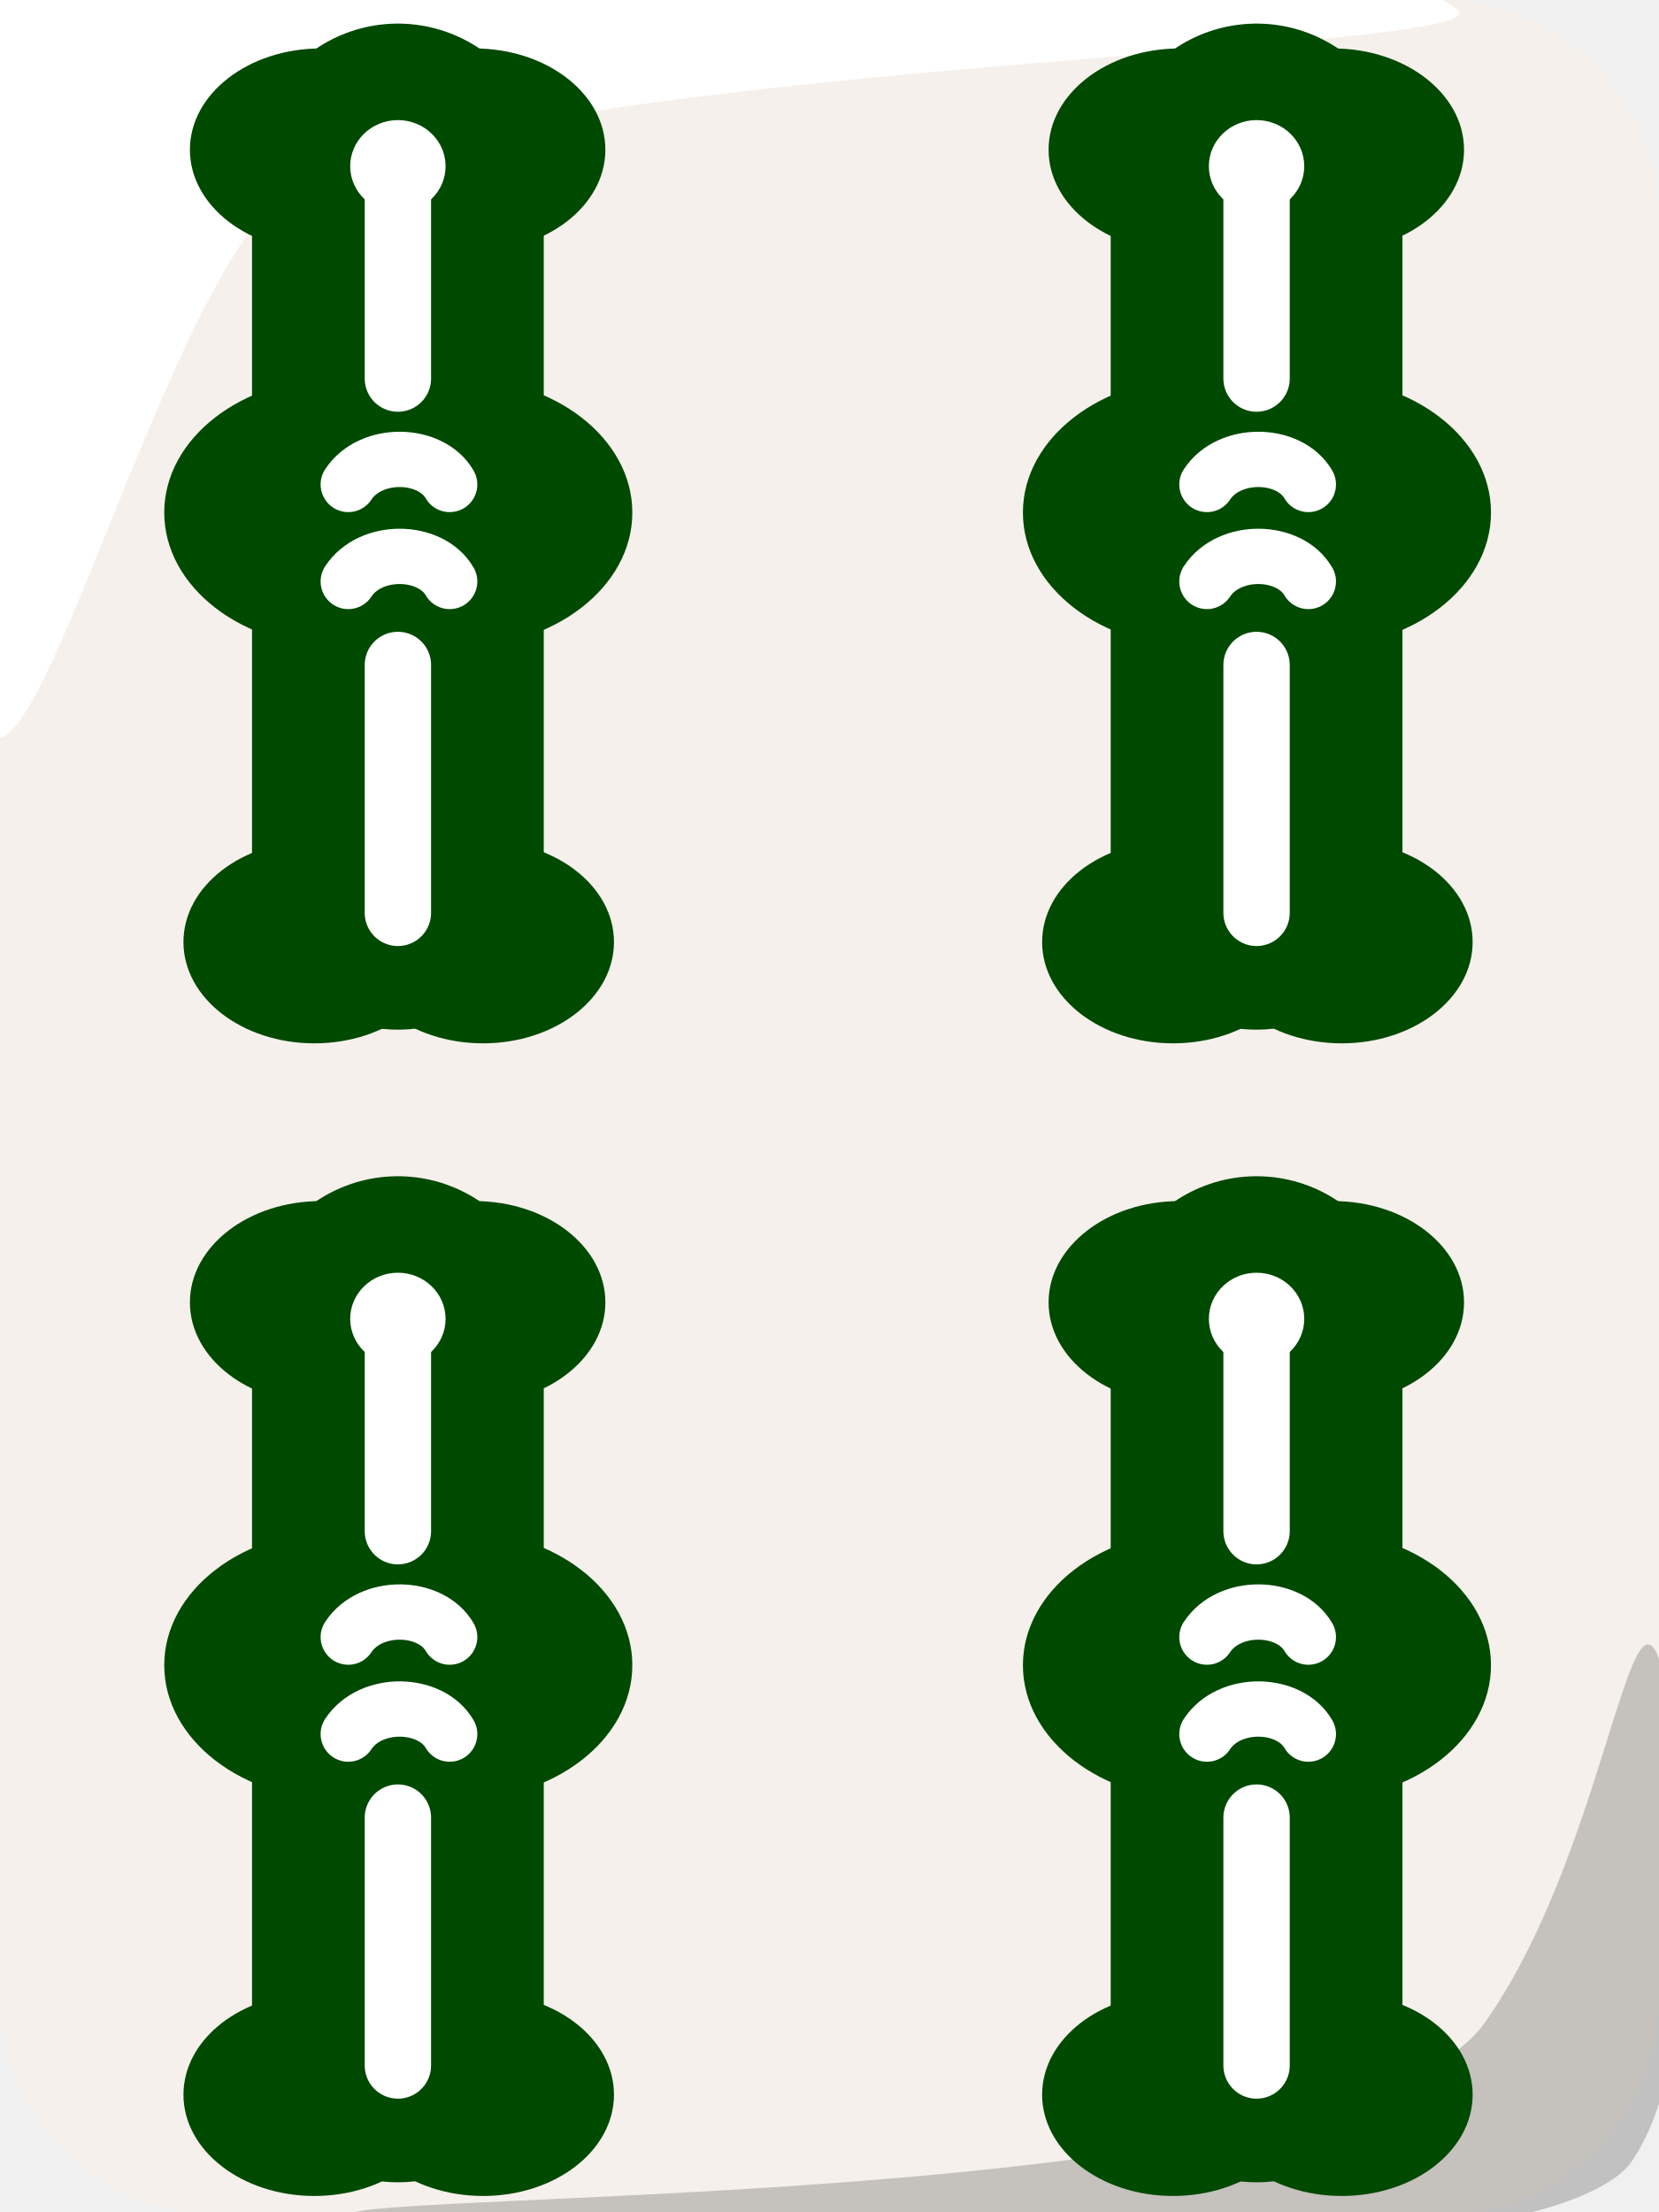
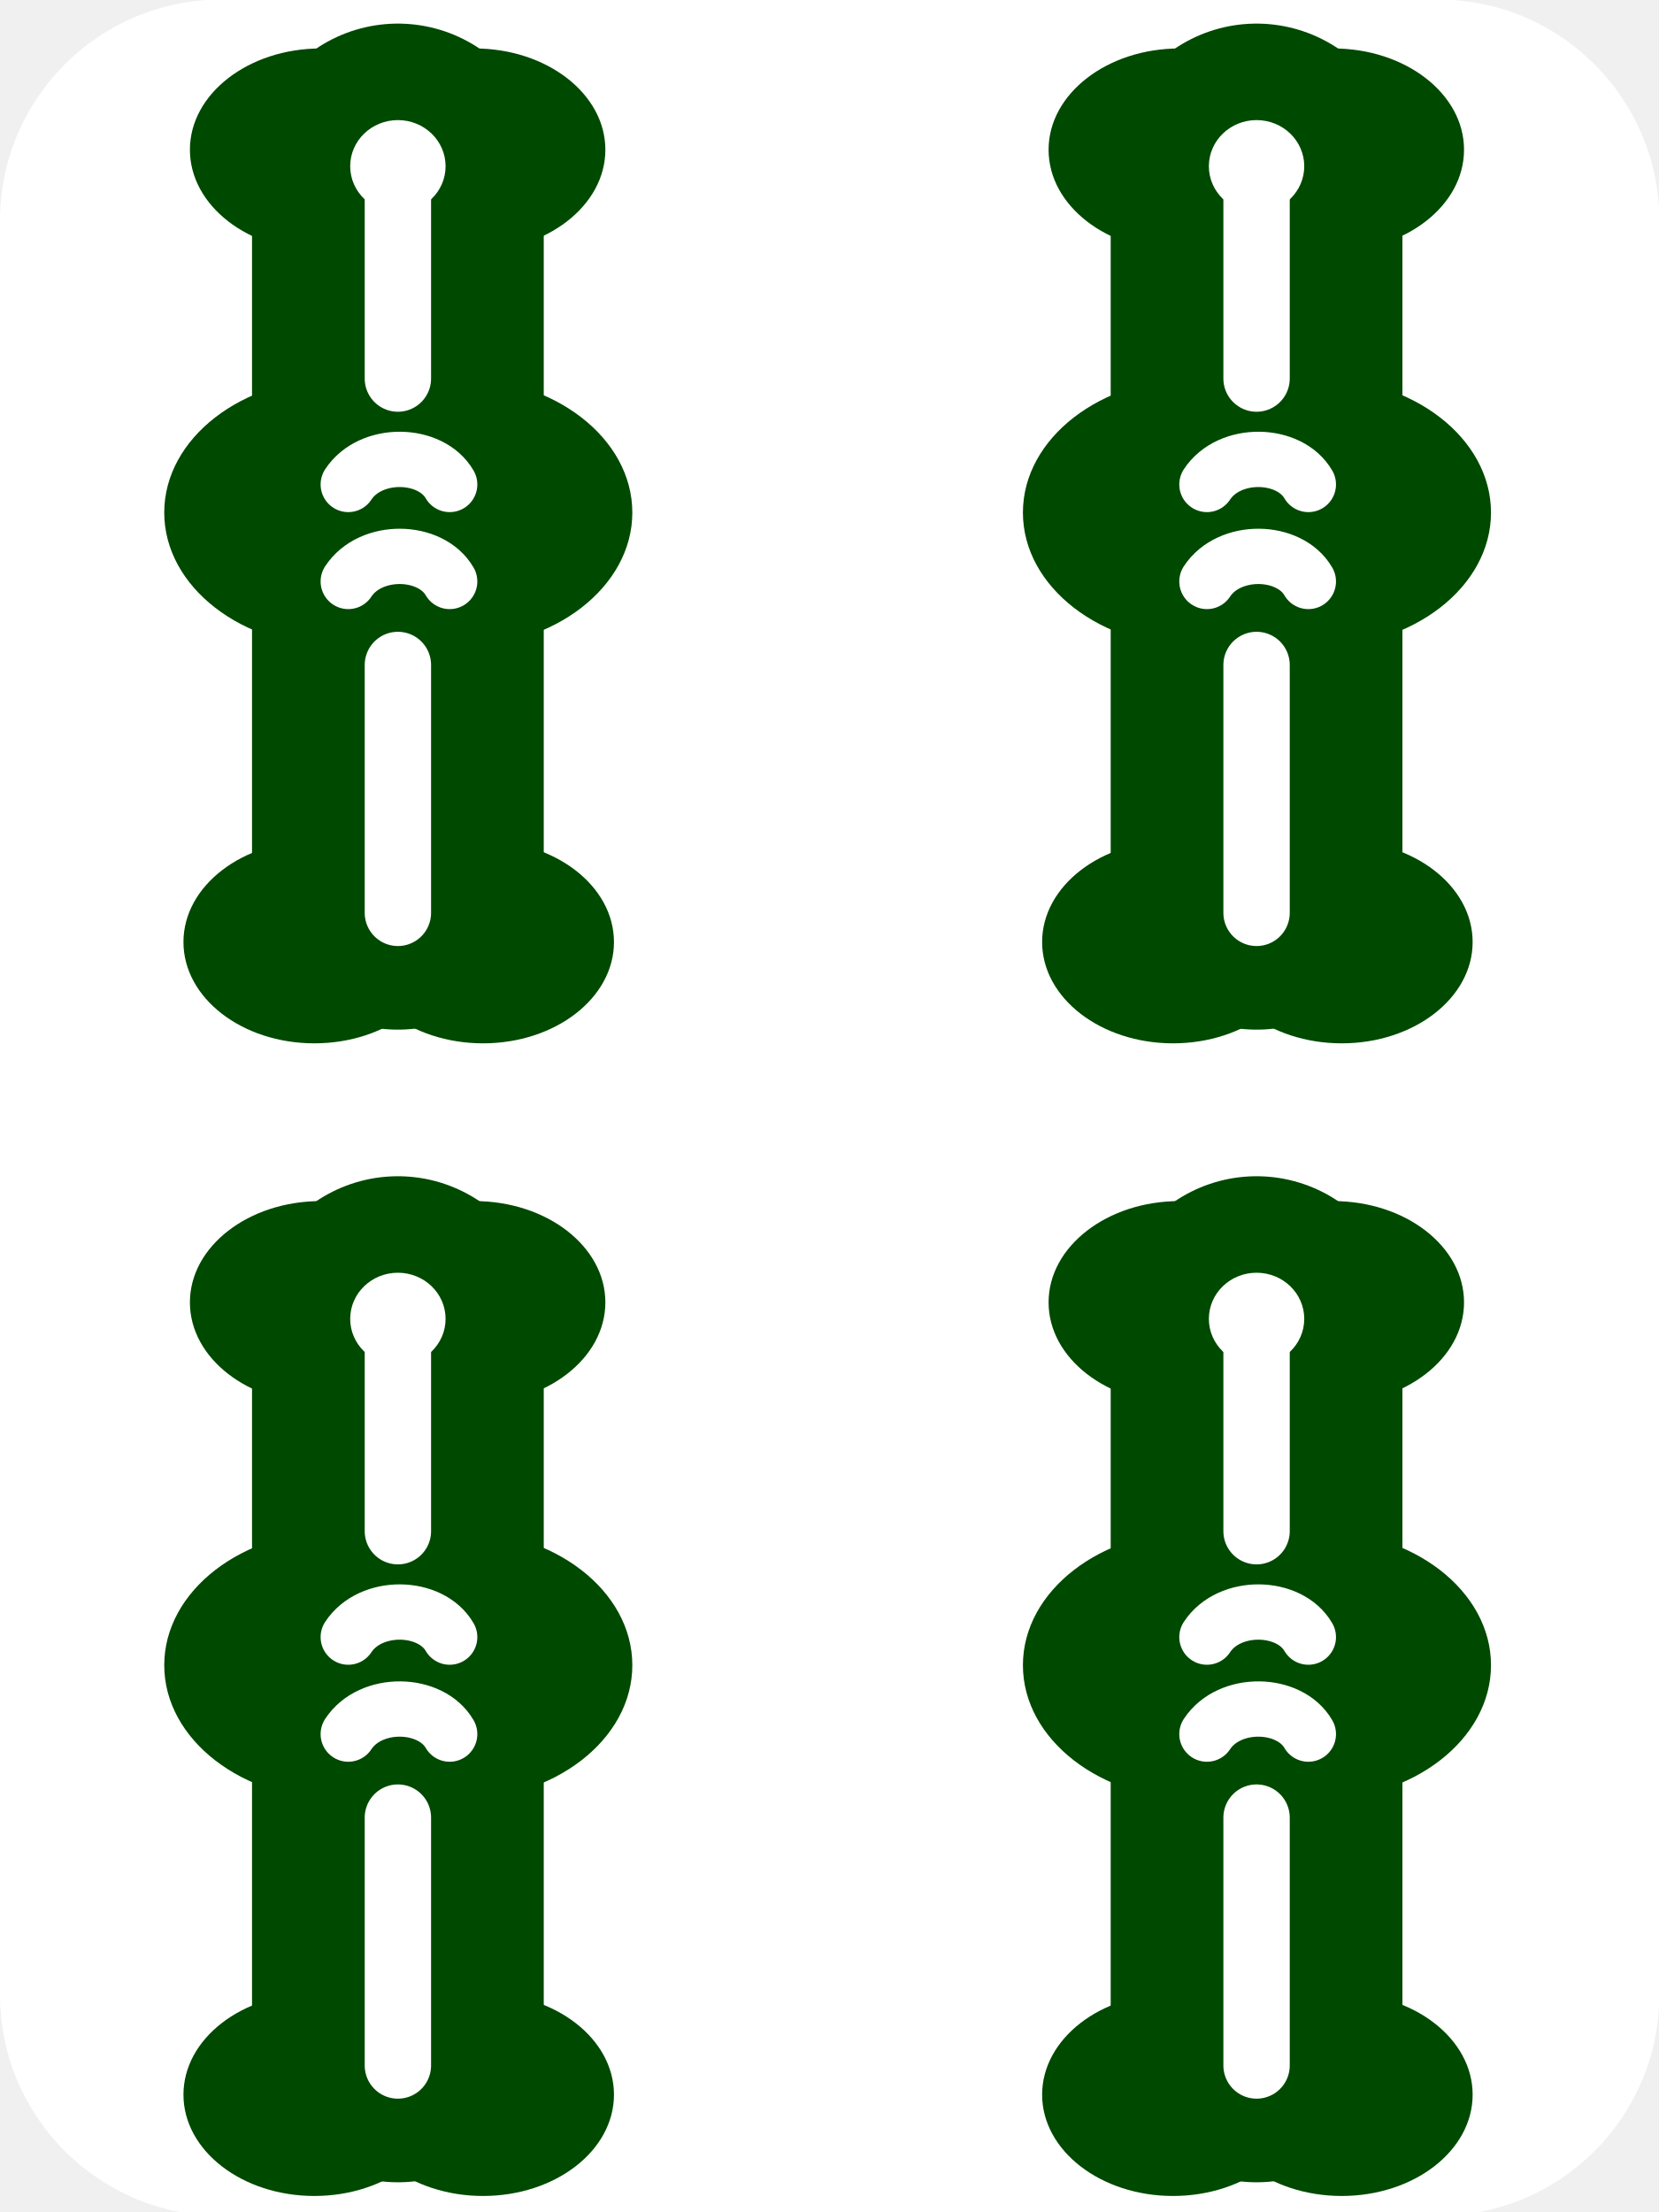
<svg xmlns="http://www.w3.org/2000/svg" width="300" height="400">
-   <g transform="translate(0 -652.362)">
-     <rect width="300.059" height="400.778" y="652.284" ry="40" style="opacity:1;fill:#f5f0eb;fill-opacity:1;fill-rule:nonzero;stroke:none;stroke-width:10;stroke-linecap:butt;stroke-linejoin:round;stroke-miterlimit:4;stroke-dasharray:none;stroke-dashoffset:0;stroke-opacity:1" />
-     <path d="M-4.769 775.071c-4.881-33.076-12.077-100.834 3.49-123.007 20.277-26.12 234.78-20.433 264.593 1.846 12.9 8.739-192.964 9.211-216.215 37.835C24.391 719.112.651 818.187-4.769 775.07Z" mask="url(#b)" style="fill:#fff;fill-opacity:1;fill-rule:evenodd;stroke:none;stroke-width:1px;stroke-linecap:butt;stroke-linejoin:miter;stroke-opacity:1;filter:url(#a)" />
-     <path d="M151.736 1025.018c-3.327-9.314-10.249-68.454 5.318-90.627 20.277-26.12 219.436-16.458 231.555-9.932 11.074 5.317-178.604.06-204.851 34.867-21.594 30-26.501 82.178-32.022 65.692z" mask="url(#c)" style="fill:#000;fill-opacity:.196;fill-rule:evenodd;stroke:none;stroke-width:1px;stroke-linecap:butt;stroke-linejoin:miter;stroke-opacity:1;filter:url(#a)" transform="rotate(180 225.969 988.943)" />
-   </g>
+   <rect width="300.059" height="400.778" y="652.284" ry="40" style="opacity:1;fill:#fff;fill-opacity:1;fill-rule:nonzero;stroke:none;stroke-width:10;stroke-linecap:butt;stroke-linejoin:round;stroke-miterlimit:4;stroke-dasharray:none;stroke-dashoffset:0;stroke-opacity:1" transform="translate(0 -652.362)" />
  <g transform="matrix(.95916 0 0 .95916 -71.525 -417.126)">
    <ellipse cx="135.055" cy="680.426" rx="24.68" ry="19.097" style="opacity:1;fill:#004900;fill-opacity:1;fill-rule:nonzero;stroke:none;stroke-width:30;stroke-linecap:round;stroke-linejoin:round;stroke-miterlimit:4;stroke-dasharray:none;stroke-dashoffset:0;stroke-opacity:1" />
    <ellipse cx="164.02" cy="680.426" rx="24.68" ry="19.097" style="opacity:1;fill:#004900;fill-opacity:1;fill-rule:nonzero;stroke:none;stroke-width:30;stroke-linecap:round;stroke-linejoin:round;stroke-miterlimit:4;stroke-dasharray:none;stroke-dashoffset:0;stroke-opacity:1" />
    <ellipse cx="133.838" cy="829.799" rx="24.68" ry="19.097" style="opacity:1;fill:#004900;fill-opacity:1;fill-rule:nonzero;stroke:none;stroke-width:30;stroke-linecap:round;stroke-linejoin:round;stroke-miterlimit:4;stroke-dasharray:none;stroke-dashoffset:0;stroke-opacity:1" />
    <path d="M149.585 818.816V684.143" style="fill:none;fill-rule:evenodd;stroke:#004900;stroke-width:55;stroke-linecap:round;stroke-linejoin:miter;stroke-miterlimit:4;stroke-dasharray:none;stroke-opacity:1" />
    <ellipse cx="165.642" cy="829.799" rx="24.68" ry="19.097" style="opacity:1;fill:#004900;fill-opacity:1;fill-rule:nonzero;stroke:none;stroke-width:30;stroke-linecap:round;stroke-linejoin:round;stroke-miterlimit:4;stroke-dasharray:none;stroke-dashoffset:0;stroke-opacity:1" />
    <ellipse cx="160.995" cy="748.831" rx="32.787" ry="25.37" style="opacity:1;fill:#004900;fill-opacity:1;fill-rule:nonzero;stroke:none;stroke-width:30;stroke-linecap:round;stroke-linejoin:round;stroke-miterlimit:4;stroke-dasharray:none;stroke-dashoffset:0;stroke-opacity:1" />
    <ellipse cx="138.323" cy="748.831" rx="32.787" ry="25.37" style="opacity:1;fill:#004900;fill-opacity:1;fill-rule:nonzero;stroke:none;stroke-width:30;stroke-linecap:round;stroke-linejoin:round;stroke-miterlimit:4;stroke-dasharray:none;stroke-dashoffset:0;stroke-opacity:1" />
    <path d="M149.585 685.723v37.843M149.585 777.562v46.734" style="fill:none;fill-rule:evenodd;stroke:#fff;stroke-width:12.511;stroke-linecap:round;stroke-linejoin:miter;stroke-miterlimit:4;stroke-dasharray:none;stroke-opacity:1" />
    <ellipse cx="149.585" cy="683.533" rx="8.992" ry="8.697" style="opacity:1;fill:#fff;fill-opacity:1;fill-rule:nonzero;stroke:none;stroke-width:10;stroke-linecap:round;stroke-linejoin:round;stroke-miterlimit:4;stroke-dasharray:none;stroke-dashoffset:0;stroke-opacity:1" />
    <path d="M140.229 761.818c4.228-6.441 15.56-6.164 19.118 0M140.229 743.531c4.228-6.44 15.56-6.163 19.118 0" style="fill:none;fill-rule:evenodd;stroke:#fff;stroke-width:10.426;stroke-linecap:round;stroke-linejoin:round;stroke-miterlimit:4;stroke-dasharray:none;stroke-opacity:1" />
  </g>
  <g transform="matrix(.95916 0 0 .95916 83.75 -417.126)">
    <ellipse cx="135.055" cy="680.426" rx="24.68" ry="19.097" style="opacity:1;fill:#004900;fill-opacity:1;fill-rule:nonzero;stroke:none;stroke-width:30;stroke-linecap:round;stroke-linejoin:round;stroke-miterlimit:4;stroke-dasharray:none;stroke-dashoffset:0;stroke-opacity:1" />
    <ellipse cx="164.02" cy="680.426" rx="24.68" ry="19.097" style="opacity:1;fill:#004900;fill-opacity:1;fill-rule:nonzero;stroke:none;stroke-width:30;stroke-linecap:round;stroke-linejoin:round;stroke-miterlimit:4;stroke-dasharray:none;stroke-dashoffset:0;stroke-opacity:1" />
    <ellipse cx="133.838" cy="829.799" rx="24.68" ry="19.097" style="opacity:1;fill:#004900;fill-opacity:1;fill-rule:nonzero;stroke:none;stroke-width:30;stroke-linecap:round;stroke-linejoin:round;stroke-miterlimit:4;stroke-dasharray:none;stroke-dashoffset:0;stroke-opacity:1" />
    <path d="M149.585 818.816V684.143" style="fill:none;fill-rule:evenodd;stroke:#004900;stroke-width:55;stroke-linecap:round;stroke-linejoin:miter;stroke-miterlimit:4;stroke-dasharray:none;stroke-opacity:1" />
    <ellipse cx="165.642" cy="829.799" rx="24.68" ry="19.097" style="opacity:1;fill:#004900;fill-opacity:1;fill-rule:nonzero;stroke:none;stroke-width:30;stroke-linecap:round;stroke-linejoin:round;stroke-miterlimit:4;stroke-dasharray:none;stroke-dashoffset:0;stroke-opacity:1" />
    <ellipse cx="160.995" cy="748.831" rx="32.787" ry="25.37" style="opacity:1;fill:#004900;fill-opacity:1;fill-rule:nonzero;stroke:none;stroke-width:30;stroke-linecap:round;stroke-linejoin:round;stroke-miterlimit:4;stroke-dasharray:none;stroke-dashoffset:0;stroke-opacity:1" />
    <ellipse cx="138.323" cy="748.831" rx="32.787" ry="25.37" style="opacity:1;fill:#004900;fill-opacity:1;fill-rule:nonzero;stroke:none;stroke-width:30;stroke-linecap:round;stroke-linejoin:round;stroke-miterlimit:4;stroke-dasharray:none;stroke-dashoffset:0;stroke-opacity:1" />
    <path d="M149.585 685.723v37.843M149.585 777.562v46.734" style="fill:none;fill-rule:evenodd;stroke:#fff;stroke-width:12.511;stroke-linecap:round;stroke-linejoin:miter;stroke-miterlimit:4;stroke-dasharray:none;stroke-opacity:1" />
    <ellipse cx="149.585" cy="683.533" rx="8.992" ry="8.697" style="opacity:1;fill:#fff;fill-opacity:1;fill-rule:nonzero;stroke:none;stroke-width:10;stroke-linecap:round;stroke-linejoin:round;stroke-miterlimit:4;stroke-dasharray:none;stroke-dashoffset:0;stroke-opacity:1" />
    <path d="M140.229 761.818c4.228-6.441 15.56-6.164 19.118 0M140.229 743.531c4.228-6.44 15.56-6.163 19.118 0" style="fill:none;fill-rule:evenodd;stroke:#fff;stroke-width:10.426;stroke-linecap:round;stroke-linejoin:round;stroke-miterlimit:4;stroke-dasharray:none;stroke-opacity:1" />
  </g>
  <g transform="matrix(.95916 0 0 .95916 -71.525 -625.559)">
    <ellipse cx="135.055" cy="680.426" rx="24.68" ry="19.097" style="opacity:1;fill:#004900;fill-opacity:1;fill-rule:nonzero;stroke:none;stroke-width:30;stroke-linecap:round;stroke-linejoin:round;stroke-miterlimit:4;stroke-dasharray:none;stroke-dashoffset:0;stroke-opacity:1" />
    <ellipse cx="164.02" cy="680.426" rx="24.68" ry="19.097" style="opacity:1;fill:#004900;fill-opacity:1;fill-rule:nonzero;stroke:none;stroke-width:30;stroke-linecap:round;stroke-linejoin:round;stroke-miterlimit:4;stroke-dasharray:none;stroke-dashoffset:0;stroke-opacity:1" />
    <ellipse cx="133.838" cy="829.799" rx="24.68" ry="19.097" style="opacity:1;fill:#004900;fill-opacity:1;fill-rule:nonzero;stroke:none;stroke-width:30;stroke-linecap:round;stroke-linejoin:round;stroke-miterlimit:4;stroke-dasharray:none;stroke-dashoffset:0;stroke-opacity:1" />
    <path d="M149.585 818.816V684.143" style="fill:none;fill-rule:evenodd;stroke:#004900;stroke-width:55;stroke-linecap:round;stroke-linejoin:miter;stroke-miterlimit:4;stroke-dasharray:none;stroke-opacity:1" />
    <ellipse cx="165.642" cy="829.799" rx="24.68" ry="19.097" style="opacity:1;fill:#004900;fill-opacity:1;fill-rule:nonzero;stroke:none;stroke-width:30;stroke-linecap:round;stroke-linejoin:round;stroke-miterlimit:4;stroke-dasharray:none;stroke-dashoffset:0;stroke-opacity:1" />
    <ellipse cx="160.995" cy="748.831" rx="32.787" ry="25.37" style="opacity:1;fill:#004900;fill-opacity:1;fill-rule:nonzero;stroke:none;stroke-width:30;stroke-linecap:round;stroke-linejoin:round;stroke-miterlimit:4;stroke-dasharray:none;stroke-dashoffset:0;stroke-opacity:1" />
    <ellipse cx="138.323" cy="748.831" rx="32.787" ry="25.37" style="opacity:1;fill:#004900;fill-opacity:1;fill-rule:nonzero;stroke:none;stroke-width:30;stroke-linecap:round;stroke-linejoin:round;stroke-miterlimit:4;stroke-dasharray:none;stroke-dashoffset:0;stroke-opacity:1" />
    <path d="M149.585 685.723v37.843M149.585 777.562v46.734" style="fill:none;fill-rule:evenodd;stroke:#fff;stroke-width:12.511;stroke-linecap:round;stroke-linejoin:miter;stroke-miterlimit:4;stroke-dasharray:none;stroke-opacity:1" />
    <ellipse cx="149.585" cy="683.533" rx="8.992" ry="8.697" style="opacity:1;fill:#fff;fill-opacity:1;fill-rule:nonzero;stroke:none;stroke-width:10;stroke-linecap:round;stroke-linejoin:round;stroke-miterlimit:4;stroke-dasharray:none;stroke-dashoffset:0;stroke-opacity:1" />
    <path d="M140.229 761.818c4.228-6.441 15.56-6.164 19.118 0M140.229 743.531c4.228-6.44 15.56-6.163 19.118 0" style="fill:none;fill-rule:evenodd;stroke:#fff;stroke-width:10.426;stroke-linecap:round;stroke-linejoin:round;stroke-miterlimit:4;stroke-dasharray:none;stroke-opacity:1" />
  </g>
  <g transform="matrix(.95916 0 0 .95916 83.75 -625.559)">
    <ellipse cx="135.055" cy="680.426" rx="24.68" ry="19.097" style="opacity:1;fill:#004900;fill-opacity:1;fill-rule:nonzero;stroke:none;stroke-width:30;stroke-linecap:round;stroke-linejoin:round;stroke-miterlimit:4;stroke-dasharray:none;stroke-dashoffset:0;stroke-opacity:1" />
    <ellipse cx="164.02" cy="680.426" rx="24.68" ry="19.097" style="opacity:1;fill:#004900;fill-opacity:1;fill-rule:nonzero;stroke:none;stroke-width:30;stroke-linecap:round;stroke-linejoin:round;stroke-miterlimit:4;stroke-dasharray:none;stroke-dashoffset:0;stroke-opacity:1" />
    <ellipse cx="133.838" cy="829.799" rx="24.68" ry="19.097" style="opacity:1;fill:#004900;fill-opacity:1;fill-rule:nonzero;stroke:none;stroke-width:30;stroke-linecap:round;stroke-linejoin:round;stroke-miterlimit:4;stroke-dasharray:none;stroke-dashoffset:0;stroke-opacity:1" />
    <path d="M149.585 818.816V684.143" style="fill:none;fill-rule:evenodd;stroke:#004900;stroke-width:55;stroke-linecap:round;stroke-linejoin:miter;stroke-miterlimit:4;stroke-dasharray:none;stroke-opacity:1" />
    <ellipse cx="165.642" cy="829.799" rx="24.68" ry="19.097" style="opacity:1;fill:#004900;fill-opacity:1;fill-rule:nonzero;stroke:none;stroke-width:30;stroke-linecap:round;stroke-linejoin:round;stroke-miterlimit:4;stroke-dasharray:none;stroke-dashoffset:0;stroke-opacity:1" />
    <ellipse cx="160.995" cy="748.831" rx="32.787" ry="25.37" style="opacity:1;fill:#004900;fill-opacity:1;fill-rule:nonzero;stroke:none;stroke-width:30;stroke-linecap:round;stroke-linejoin:round;stroke-miterlimit:4;stroke-dasharray:none;stroke-dashoffset:0;stroke-opacity:1" />
    <ellipse cx="138.323" cy="748.831" rx="32.787" ry="25.37" style="opacity:1;fill:#004900;fill-opacity:1;fill-rule:nonzero;stroke:none;stroke-width:30;stroke-linecap:round;stroke-linejoin:round;stroke-miterlimit:4;stroke-dasharray:none;stroke-dashoffset:0;stroke-opacity:1" />
    <path d="M149.585 685.723v37.843M149.585 777.562v46.734" style="fill:none;fill-rule:evenodd;stroke:#fff;stroke-width:12.511;stroke-linecap:round;stroke-linejoin:miter;stroke-miterlimit:4;stroke-dasharray:none;stroke-opacity:1" />
    <ellipse cx="149.585" cy="683.533" rx="8.992" ry="8.697" style="opacity:1;fill:#fff;fill-opacity:1;fill-rule:nonzero;stroke:none;stroke-width:10;stroke-linecap:round;stroke-linejoin:round;stroke-miterlimit:4;stroke-dasharray:none;stroke-dashoffset:0;stroke-opacity:1" />
    <path d="M140.229 761.818c4.228-6.441 15.56-6.164 19.118 0M140.229 743.531c4.228-6.44 15.56-6.163 19.118 0" style="fill:none;fill-rule:evenodd;stroke:#fff;stroke-width:10.426;stroke-linecap:round;stroke-linejoin:round;stroke-miterlimit:4;stroke-dasharray:none;stroke-opacity:1" />
  </g>
</svg>
